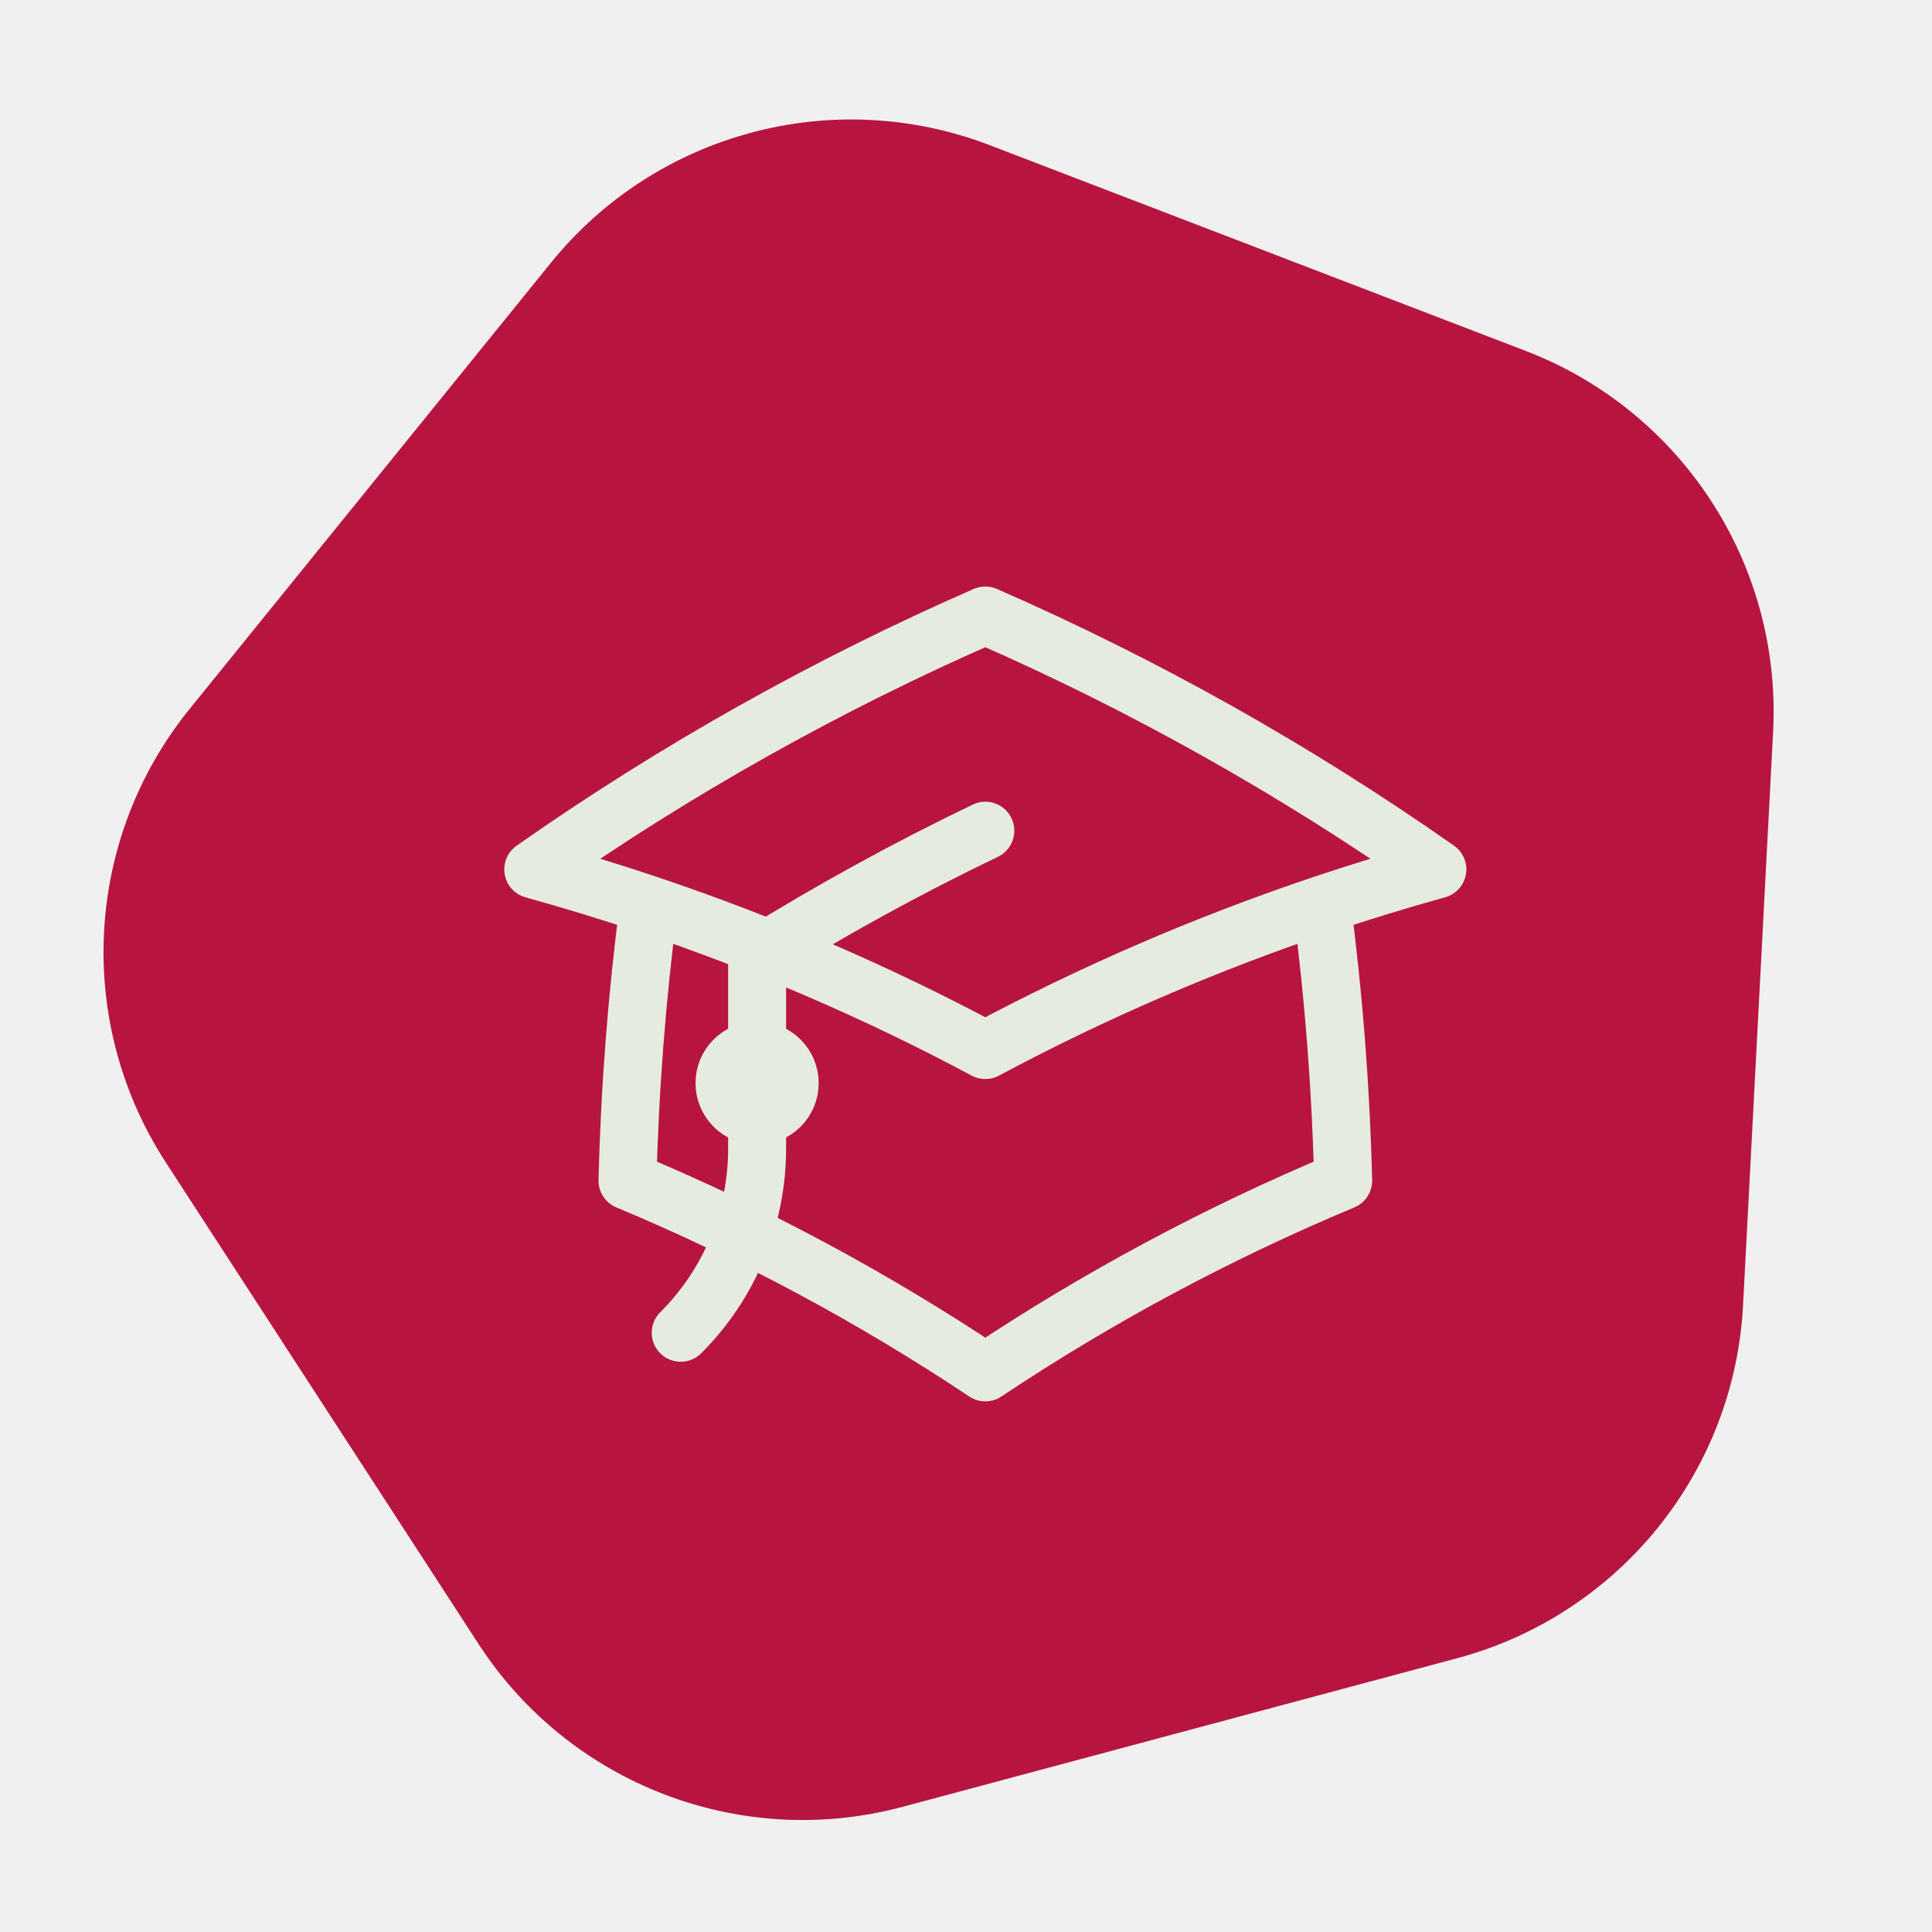
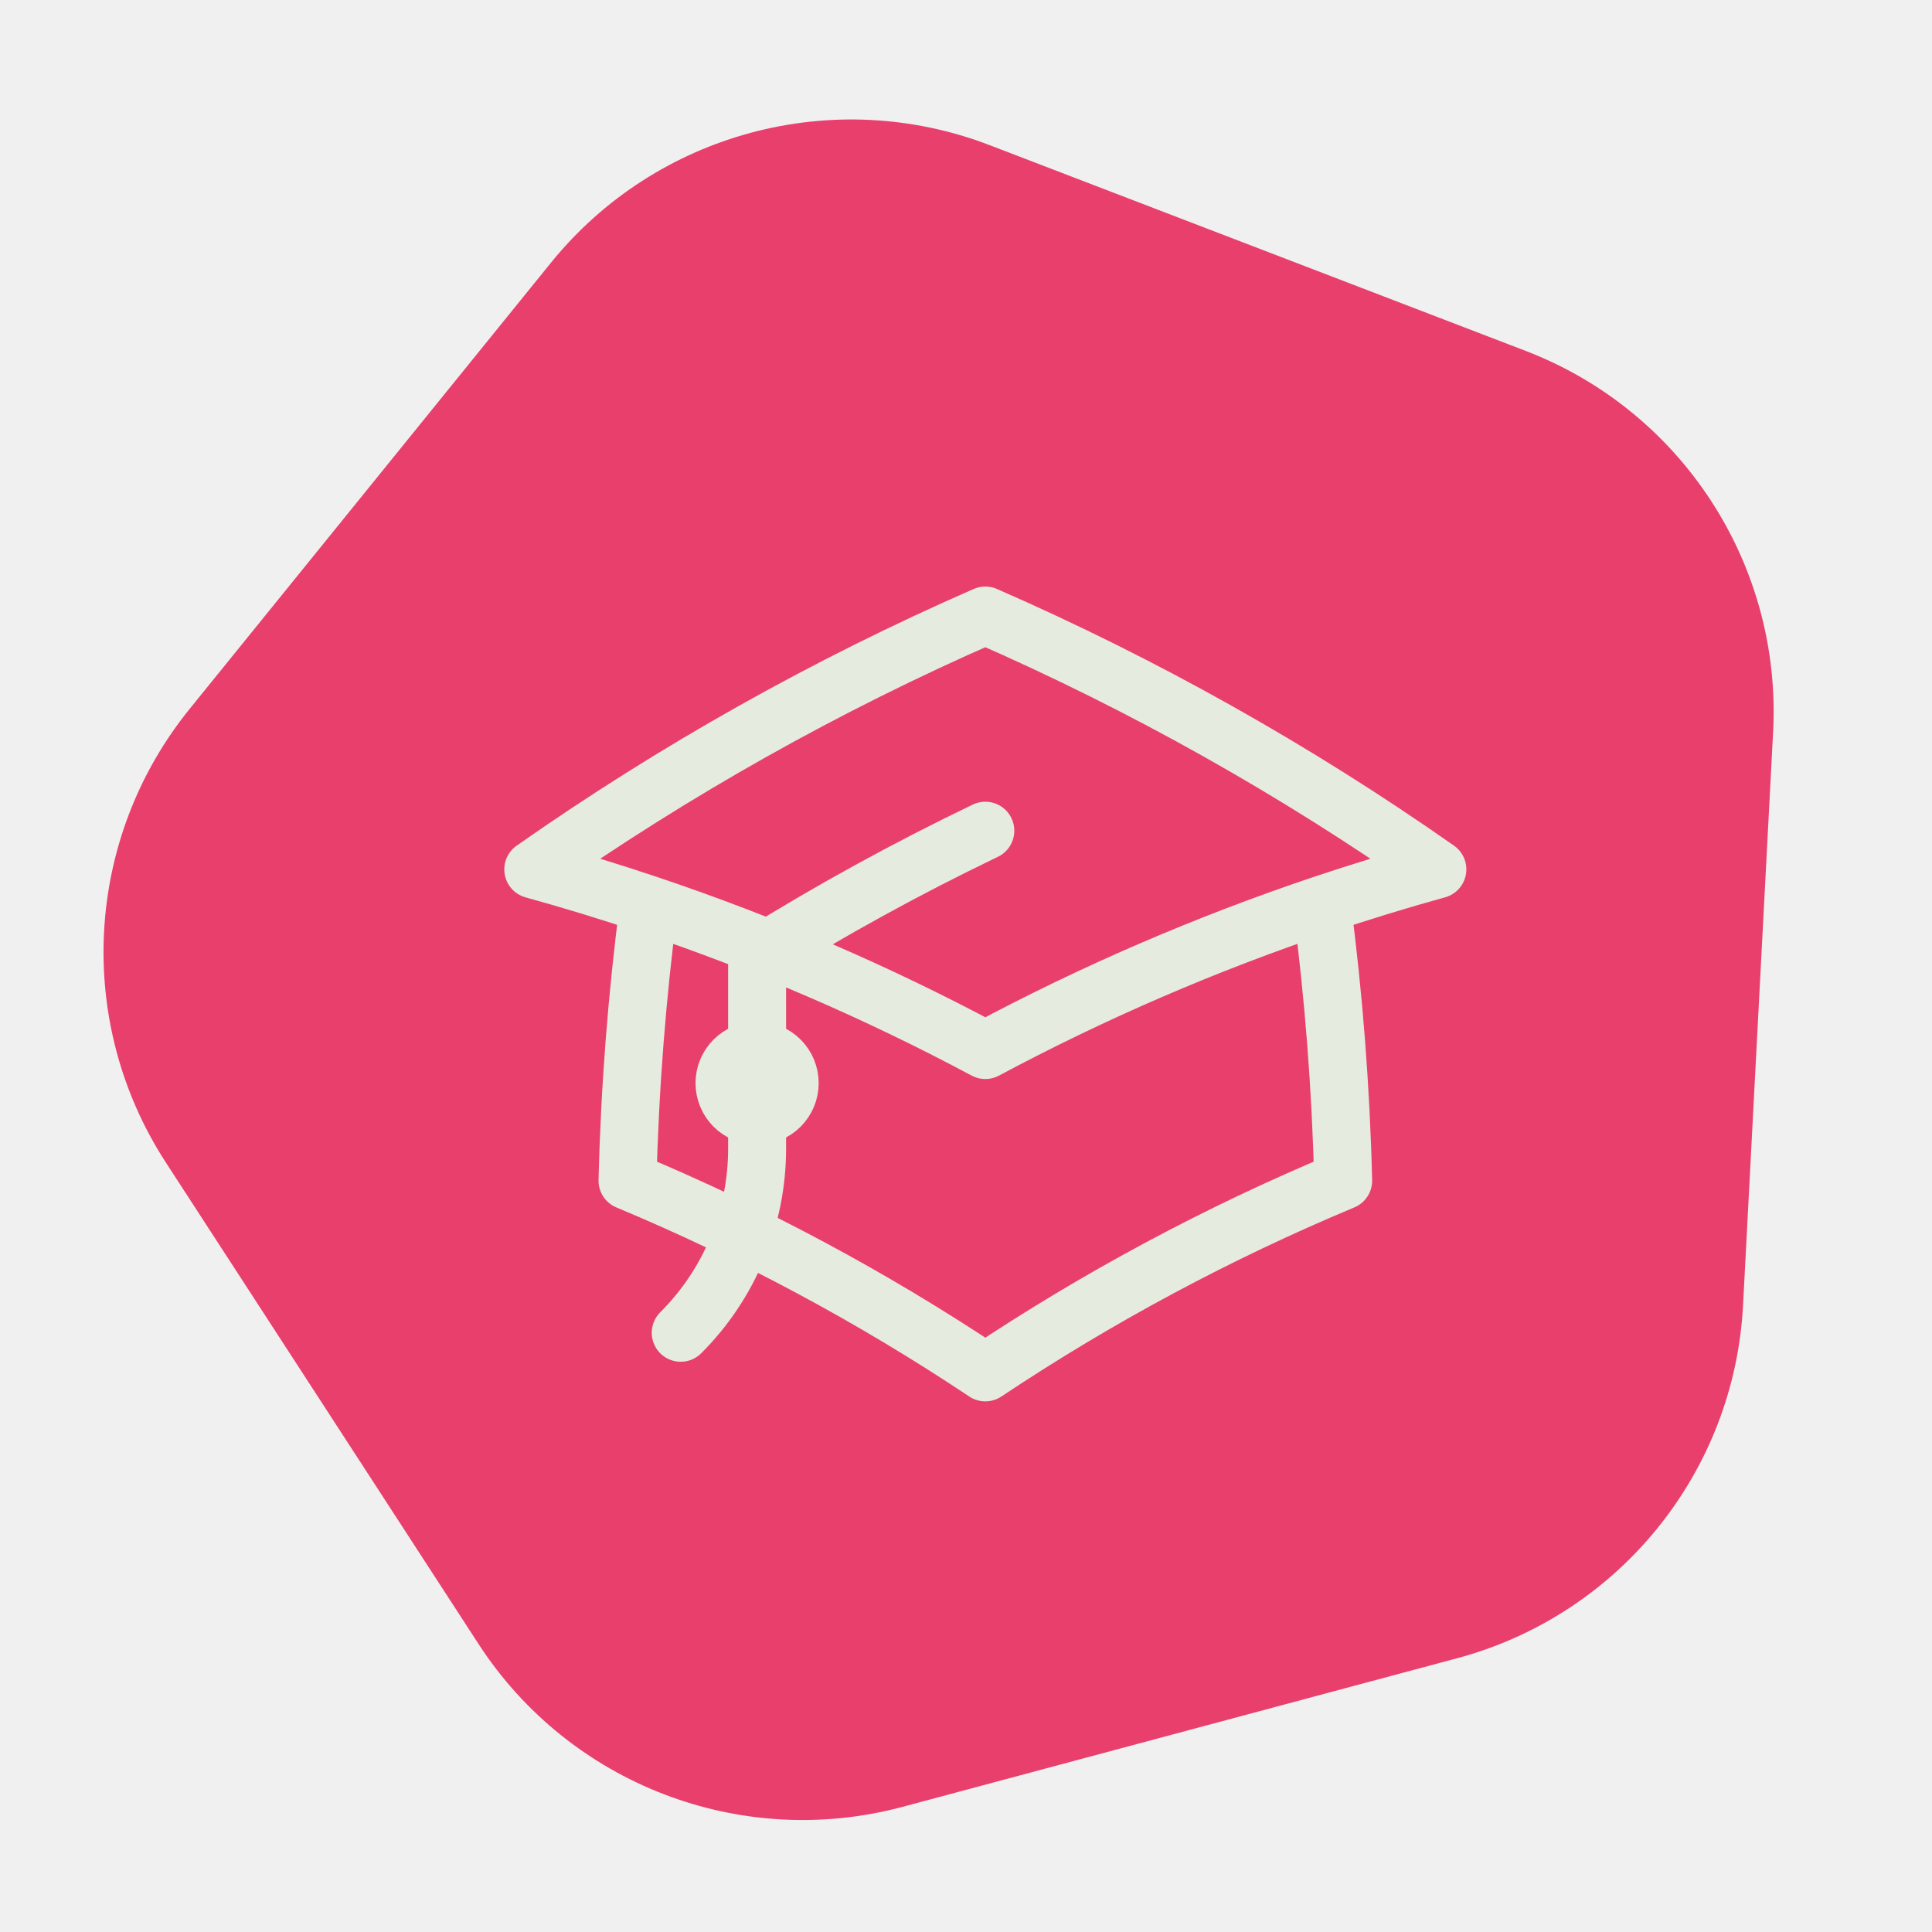
<svg xmlns="http://www.w3.org/2000/svg" width="100" height="100" viewBox="0 0 100 100" fill="none">
  <g clip-path="url(#clip0_151_471)">
-     <path d="M28.517 13.599C33.97 6.865 43.138 4.409 51.227 7.514L78.97 18.163C87.059 21.268 92.229 29.229 91.776 37.882L90.22 67.558C89.767 76.21 83.793 83.587 75.424 85.829L46.72 93.521C38.351 95.763 29.489 92.362 24.77 85.095L8.585 60.172C3.866 52.906 4.363 43.427 9.816 36.693L28.517 13.599Z" fill="#B71540" />
+     <path d="M28.517 13.599C33.97 6.865 43.138 4.409 51.227 7.514L78.97 18.163C87.059 21.268 92.229 29.229 91.776 37.882L90.22 67.558C89.767 76.21 83.793 83.587 75.424 85.829L46.72 93.521C38.351 95.763 29.489 92.362 24.77 85.095L8.585 60.172C3.866 52.906 4.363 43.427 9.816 36.693L28.517 13.599Z" fill="#E93F6C" />
    <path d="M33.585 46.831C32.966 51.568 32.597 56.335 32.48 61.111C38.958 63.817 45.159 67.14 51 71.034C56.841 67.14 63.044 63.817 69.522 61.111C69.405 56.335 69.036 51.568 68.417 46.831M68.417 46.831C70.386 46.169 72.382 45.557 74.398 44.999C67.055 39.852 59.217 35.45 51 31.859C42.783 35.451 34.945 39.853 27.602 45.001C29.612 45.556 31.606 46.166 33.583 46.831C39.587 48.849 45.413 51.364 51 54.35C56.586 51.364 62.414 48.849 68.417 46.831ZM39.188 57.75C39.635 57.75 40.064 57.572 40.381 57.256C40.697 56.939 40.875 56.51 40.875 56.062C40.875 55.615 40.697 55.186 40.381 54.869C40.064 54.553 39.635 54.375 39.188 54.375C38.74 54.375 38.311 54.553 37.994 54.869C37.678 55.186 37.5 55.615 37.5 56.062C37.5 56.51 37.678 56.939 37.994 57.256C38.311 57.572 38.74 57.75 39.188 57.75ZM39.188 57.75V49.481C43.005 47.108 46.948 44.944 51 42.997M35.234 68.984C36.49 67.732 37.485 66.244 38.164 64.605C38.842 62.967 39.19 61.211 39.188 59.437V56.062" stroke="#E6EBE0" stroke-width="3" stroke-linecap="round" stroke-linejoin="round" />
  </g>
  <defs>
    <clipPath id="clip0_151_471">
      <rect width="100" height="100" fill="white" />
    </clipPath>
  </defs>
</svg>
